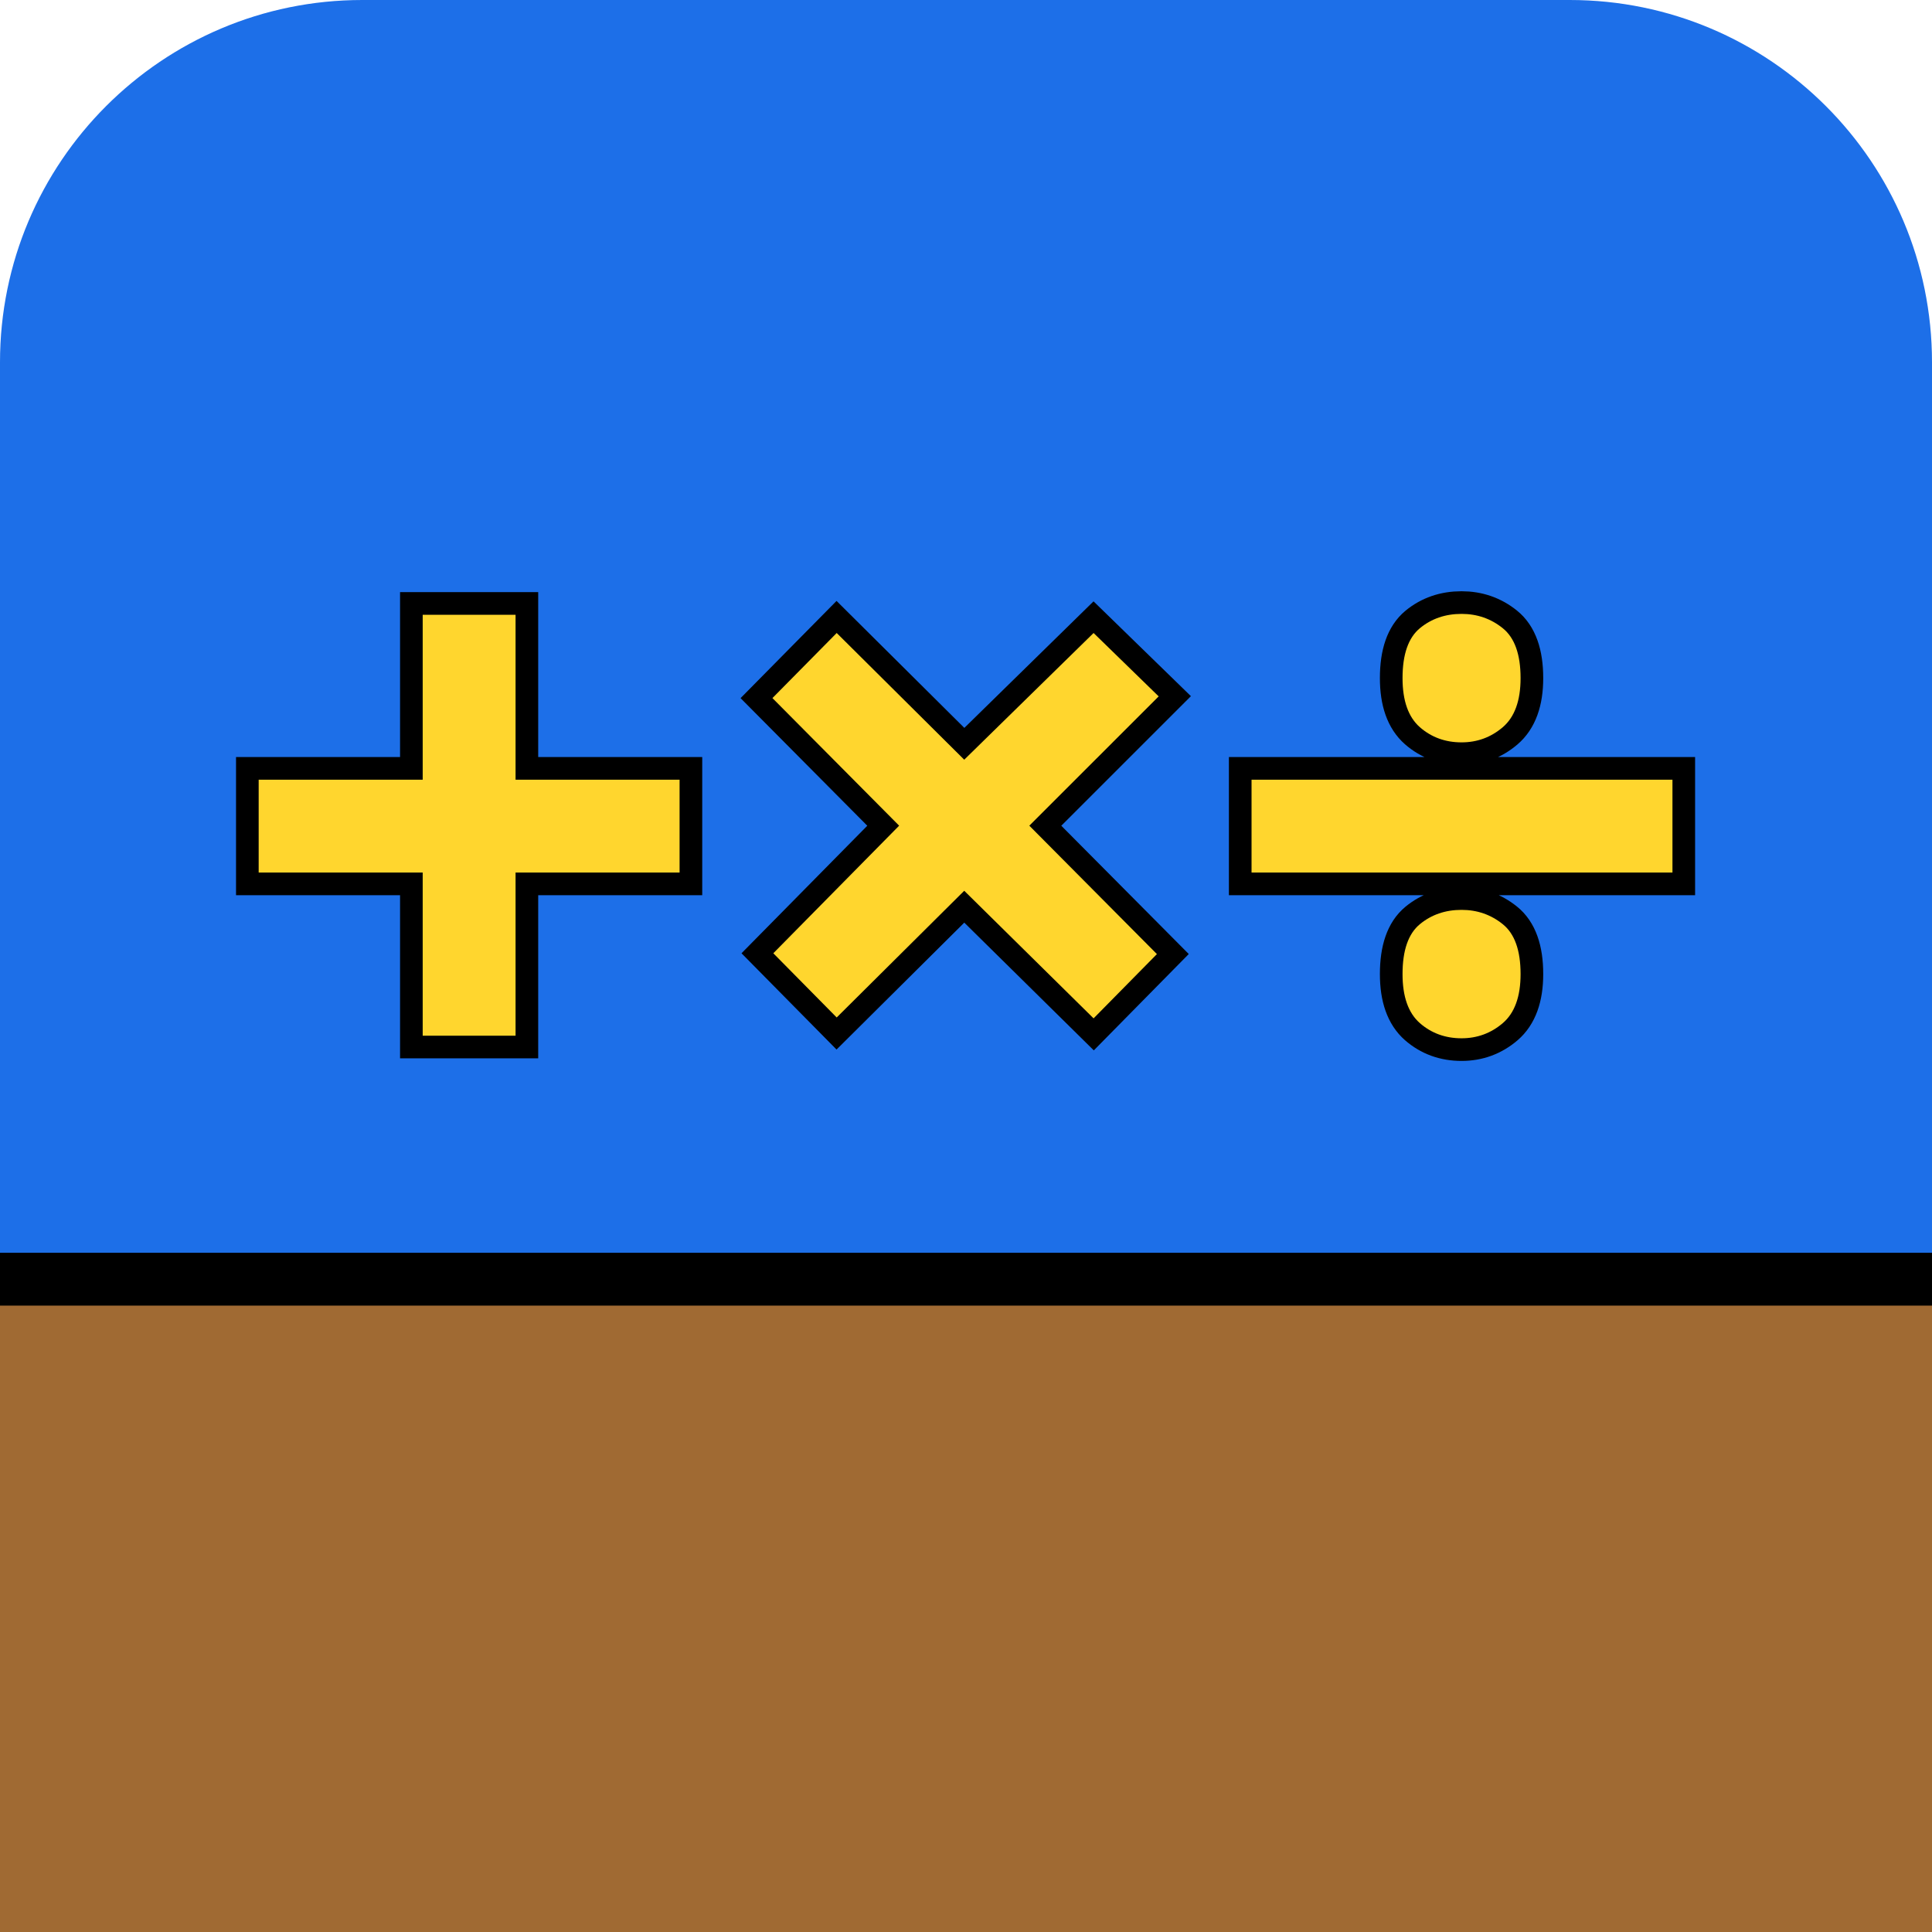
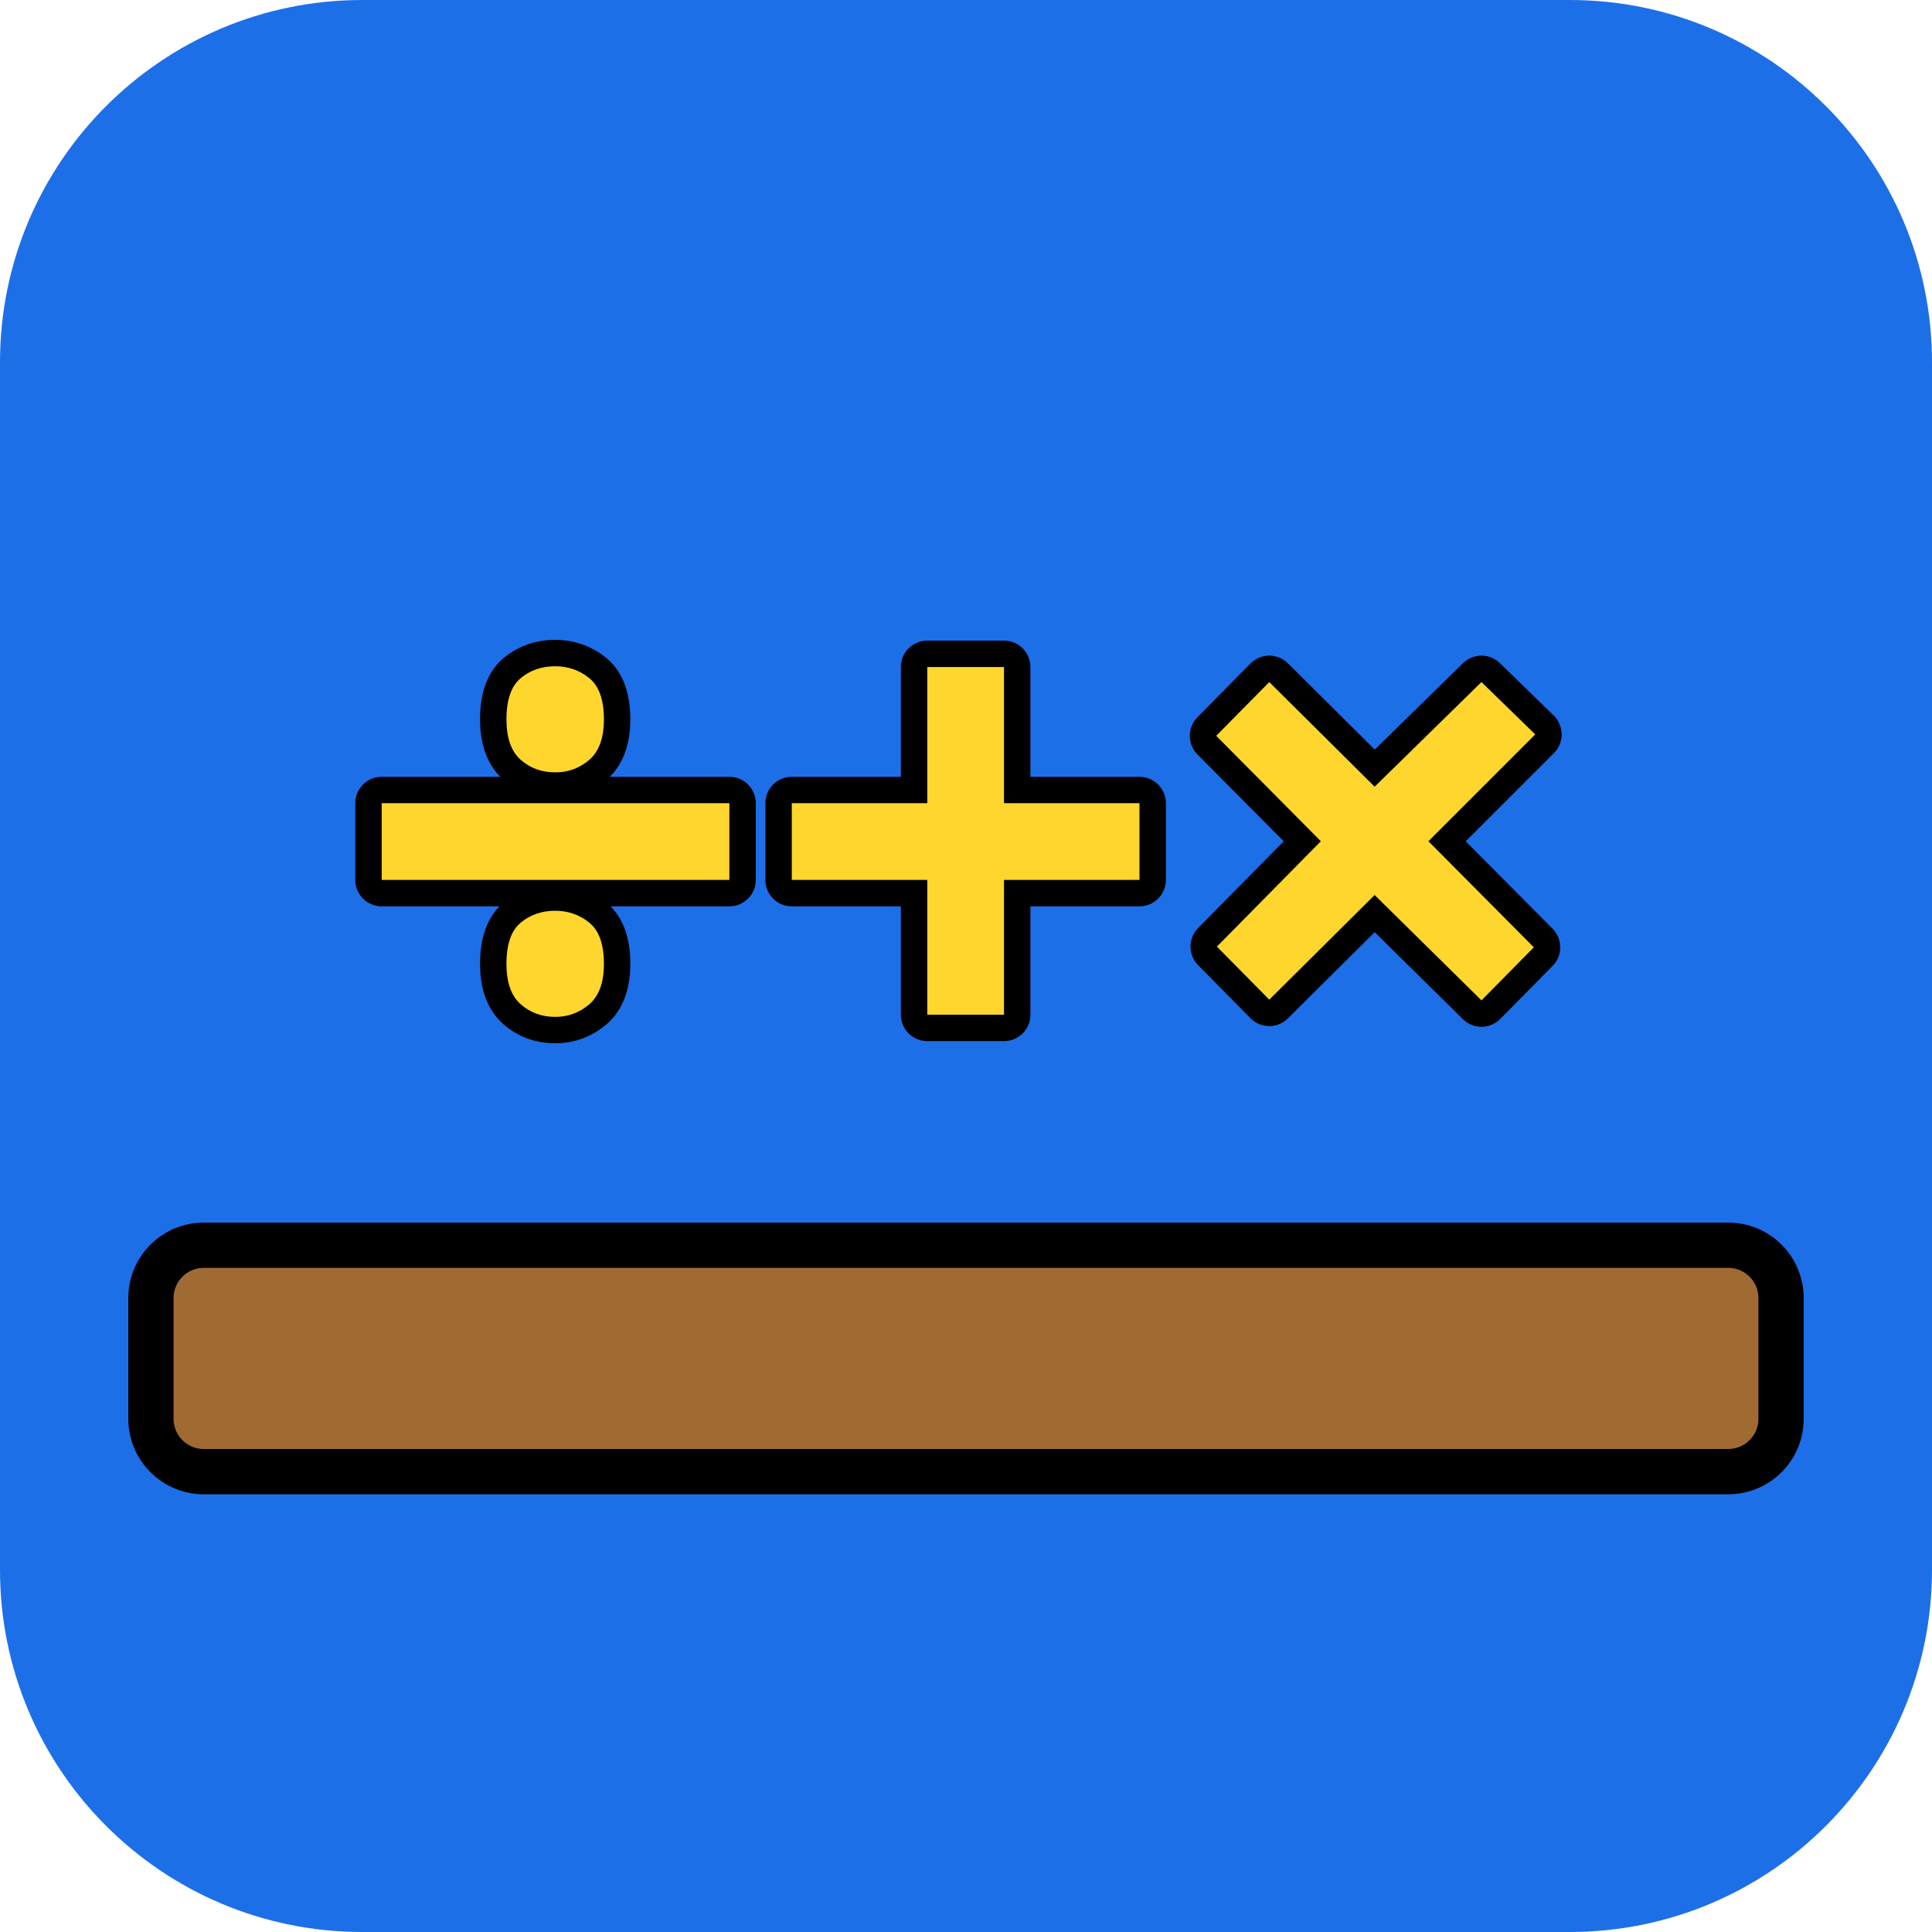
<svg xmlns="http://www.w3.org/2000/svg" viewBox="0 0 512 512">
  <rect width="512" height="512" rx="96" fill="#1d6fe8" />
-   <rect y="340" width="512" height="172" fill="#a06a33" />
-   <rect y="332" width="512" height="14" fill="#000" />
-   <text x="256" y="300" font-family="Arial Rounded MT Bold,Trebuchet MS,sans-serif" font-weight="900" font-size="230" text-anchor="middle" fill="#ffd62e" stroke="#000" stroke-width="12" paint-order="stroke">+×÷</text>
+   <rect x="40" y="330" width="432" height="60" rx="14" fill="#a06a33" stroke="#000" stroke-width="12" />
+   <g font-family="Arial Rounded MT Bold,Trebuchet MS,sans-serif" font-weight="900" font-size="190" text-anchor="middle" stroke="#000" stroke-width="14" paint-order="stroke" stroke-linejoin="round">
+     <text x="256" y="290" fill="#ffd62e">÷+×</text>
+   </g>
</svg>
